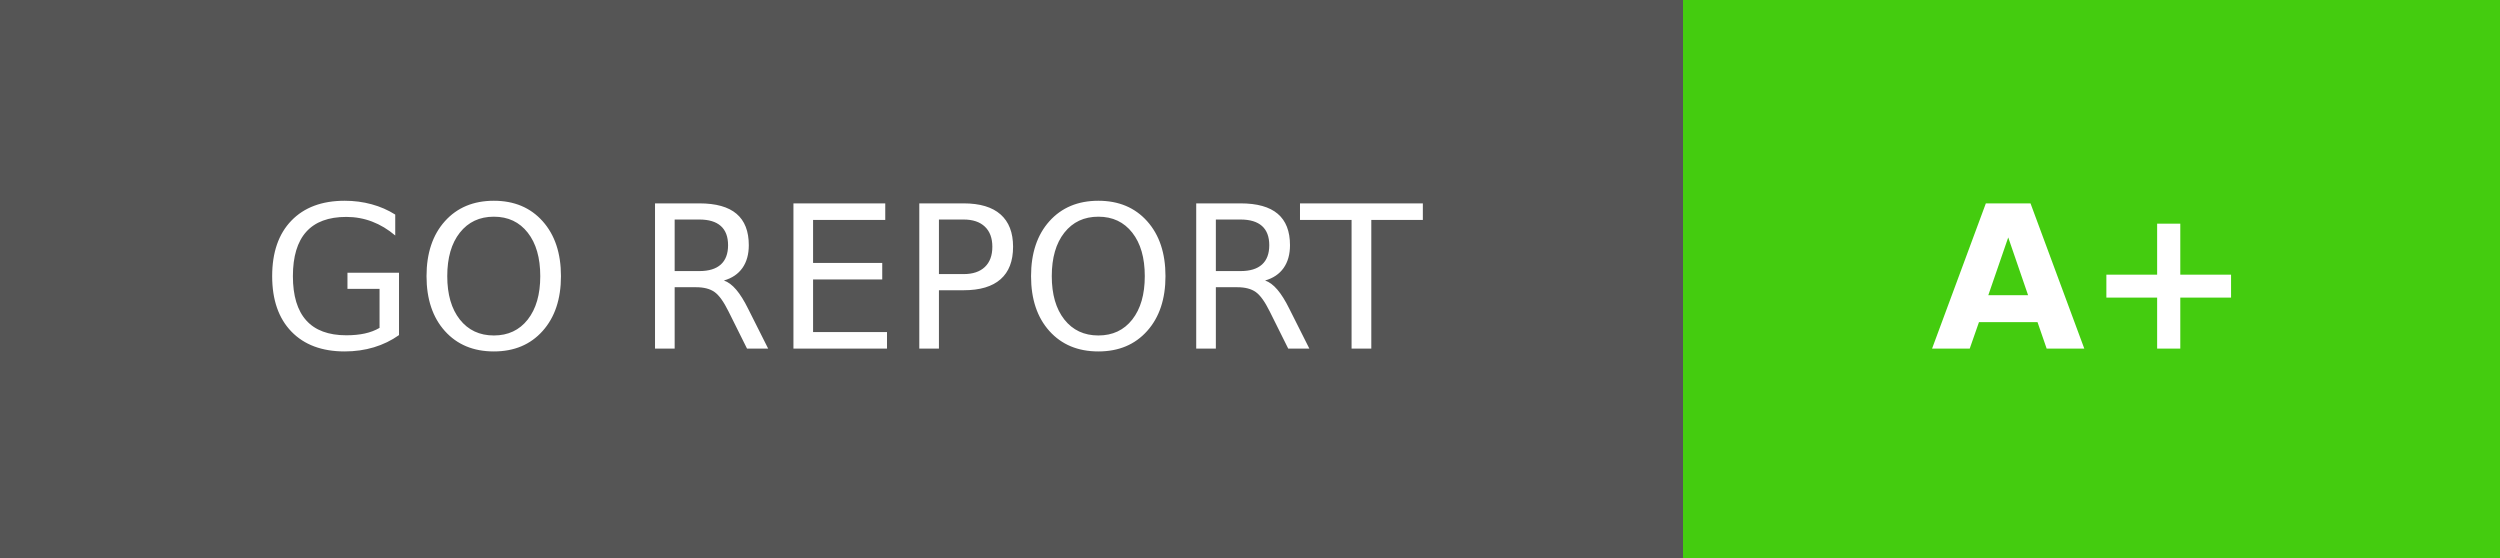
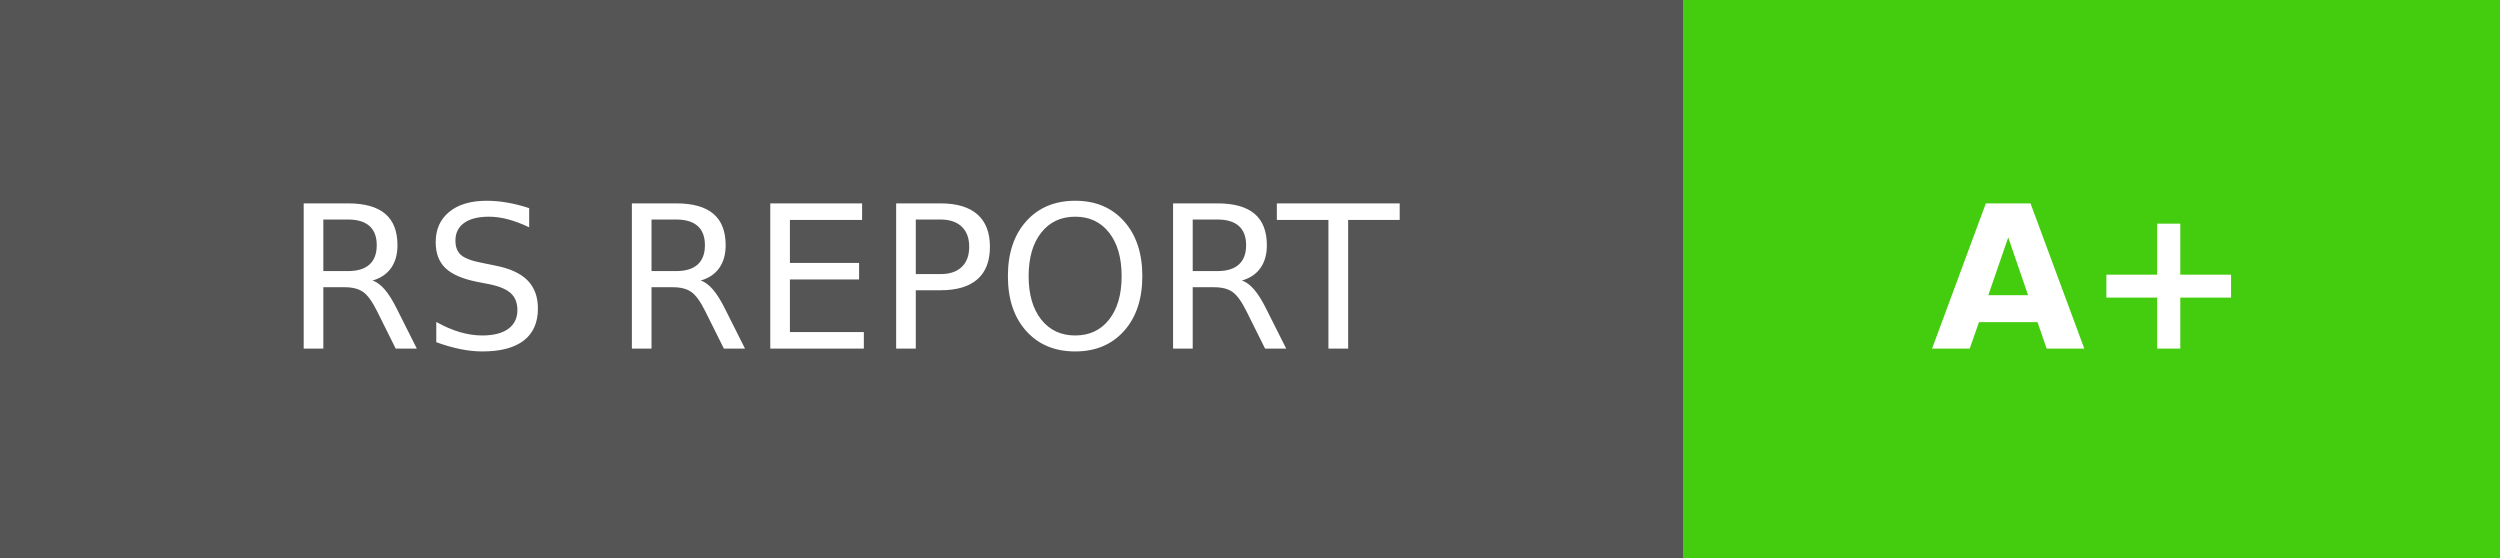
<svg xmlns="http://www.w3.org/2000/svg" width="125.5" height="28">
  <g shape-rendering="crispEdges">
    <rect width="84.5" height="28" fill="#555" />
    <rect x="84.5" width="41" height="28" fill="#44cc0f" />
  </g>
  <g fill="#fff" text-anchor="middle" font-family="DejaVu Sans,Verdana,Geneva,sans-serif" font-size="100">
-     <text x="422.5" y="175" transform="scale(0.1)" textLength="605" lengthAdjust="spacing">GO REPORT</text>
+     <text x="422.5" y="175" transform="scale(0.1)" textLength="605" lengthAdjust="spacing">RS REPORT</text>
    <text x="1050" y="175" font-weight="bold" transform="scale(0.1)" textLength="170" lengthAdjust="spacing">A+</text>
  </g>
</svg>
